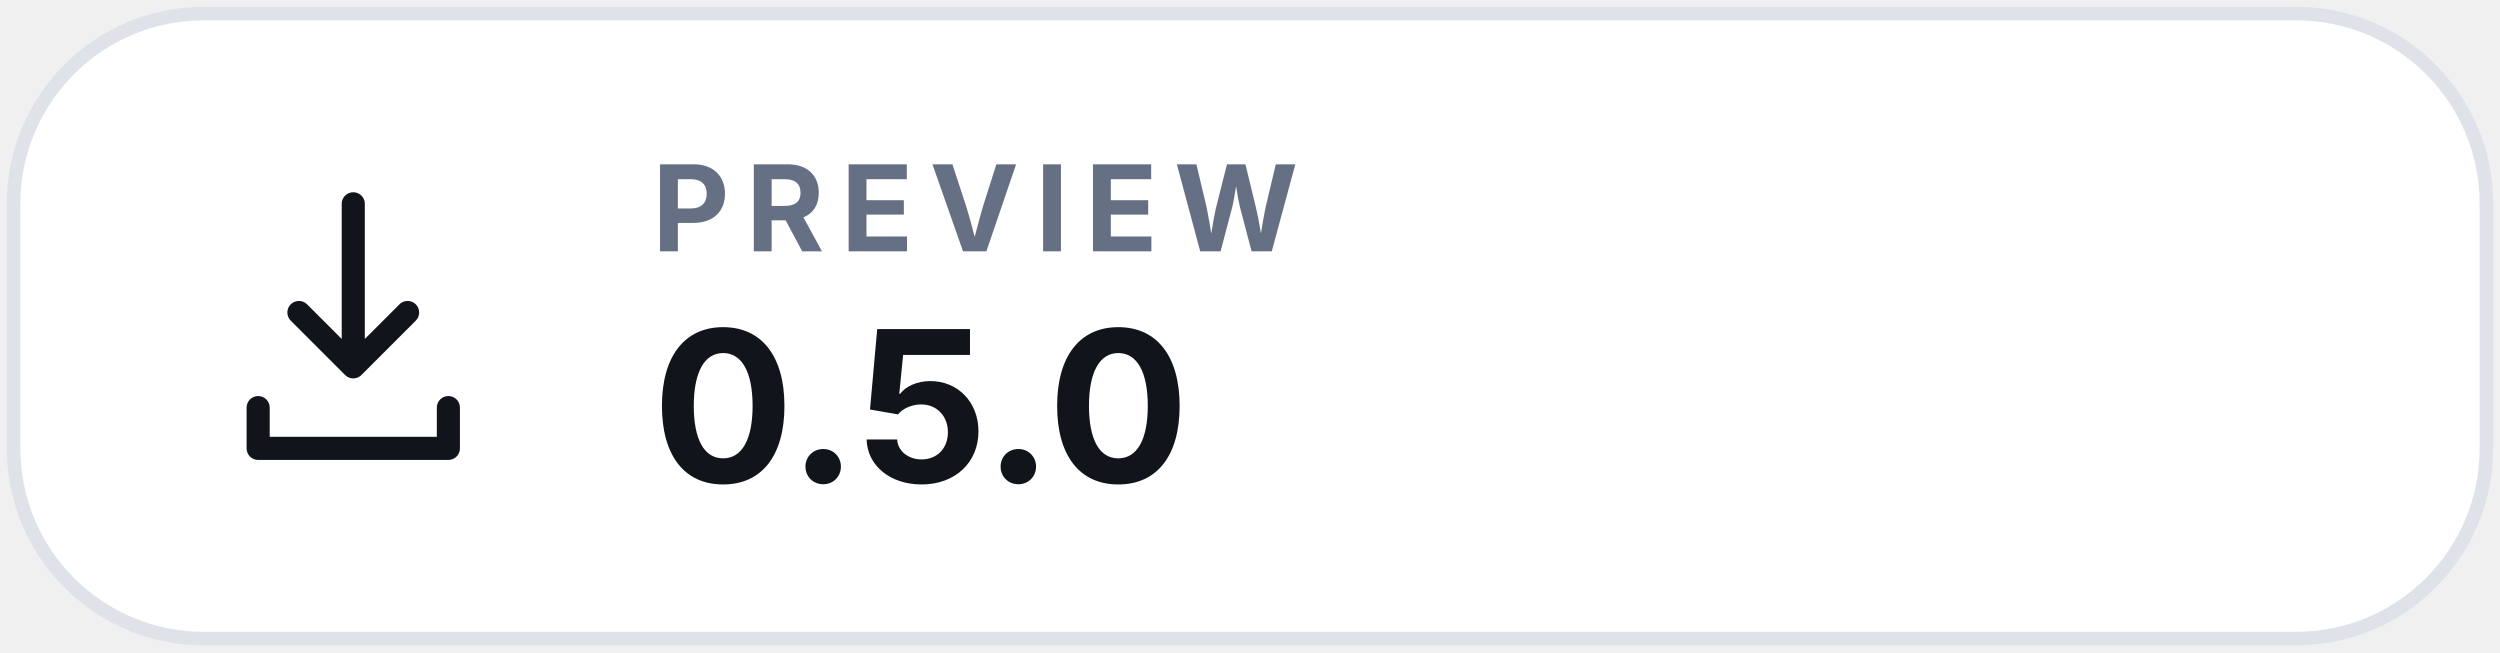
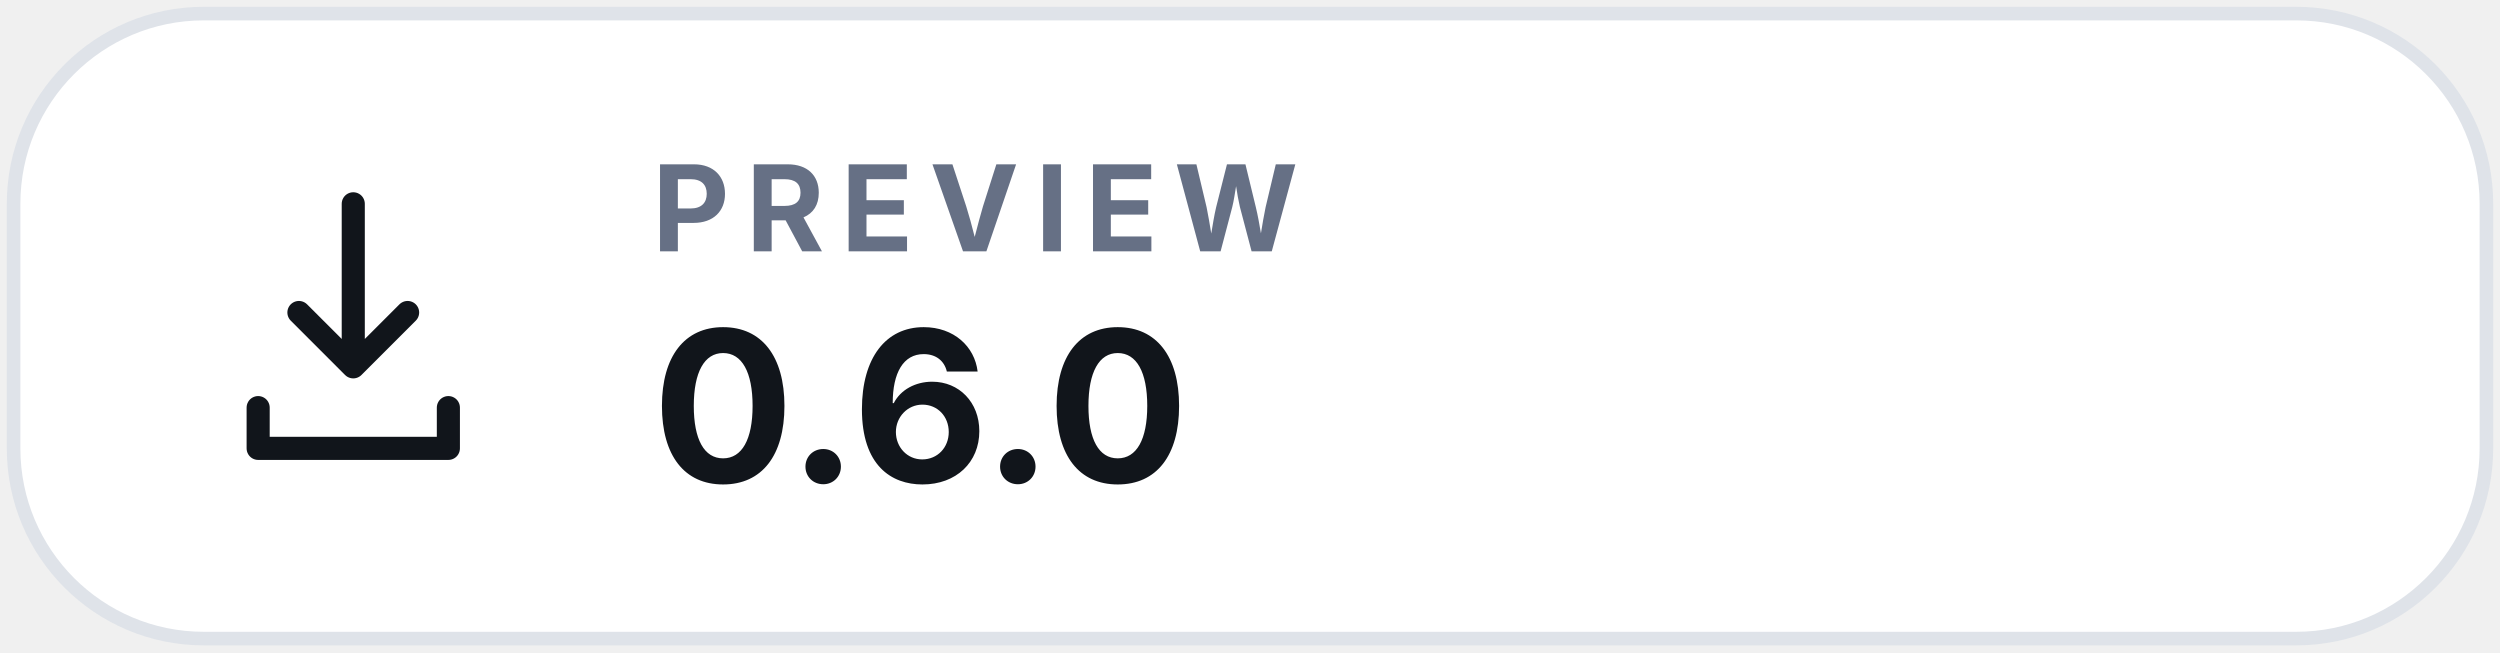
- <svg xmlns="http://www.w3.org/2000/svg" width="184" height="48" viewBox="0 0 184 48" role="img" aria-label="PasteDock 0.5.0 preview release" data-badge-system="IamAngusU/Badges" data-badge-layout="metadata">
+ <svg xmlns="http://www.w3.org/2000/svg" width="184" height="48" viewBox="0 0 184 48" role="img" aria-label="PasteDock 0.6.0 preview release" data-badge-system="IamAngusU/Badges" data-badge-layout="metadata">
  <style>.badge-bg{fill:#fff;stroke:#dfe3e9}.badge-fg{fill:#11151b}.badge-muted{fill:#667085}.badge-icon{stroke:#11151b}.badge-icon{fill:none;stroke-width:1.7;stroke-linecap:round;stroke-linejoin:round}@media(prefers-color-scheme:dark){.badge-bg{fill:#0b0f14;stroke:#303741}.badge-fg{fill:#f7f8fa}.badge-muted{fill:#949eac}.badge-icon{stroke:#f7f8fa}}</style>
  <rect class="badge-bg" x="1" y="1" width="182" height="46" rx="14" />
  <g class="badge-icon" transform="translate(14 12)" aria-hidden="true">
    <path d="M12 3v12m-4-4 4 4 4-4M5 18v3h14v-3" />
  </g>
  <text class="badge-muted" x="48" y="18.5" font-family="Inter,ui-sans-serif,-apple-system,BlinkMacSystemFont,'Segoe UI',Arial,Helvetica,sans-serif" font-size="8.8" font-weight="700" letter-spacing="1.2">PREVIEW</text>
-   <text class="badge-fg" x="48" y="35.5" font-family="Inter,ui-sans-serif,-apple-system,BlinkMacSystemFont,'Segoe UI',Arial,Helvetica,sans-serif" font-size="15.5" font-weight="720">0.5.0</text>
+   <text class="badge-fg" x="48" y="35.5" font-family="Inter,ui-sans-serif,-apple-system,BlinkMacSystemFont,'Segoe UI',Arial,Helvetica,sans-serif" font-size="15.5" font-weight="720">0.6.0</text>
</svg>
